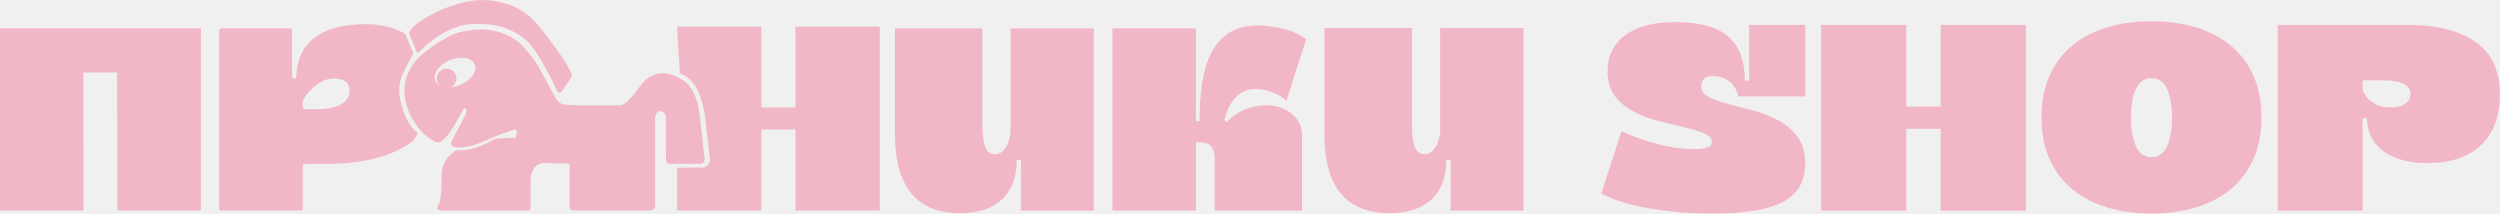
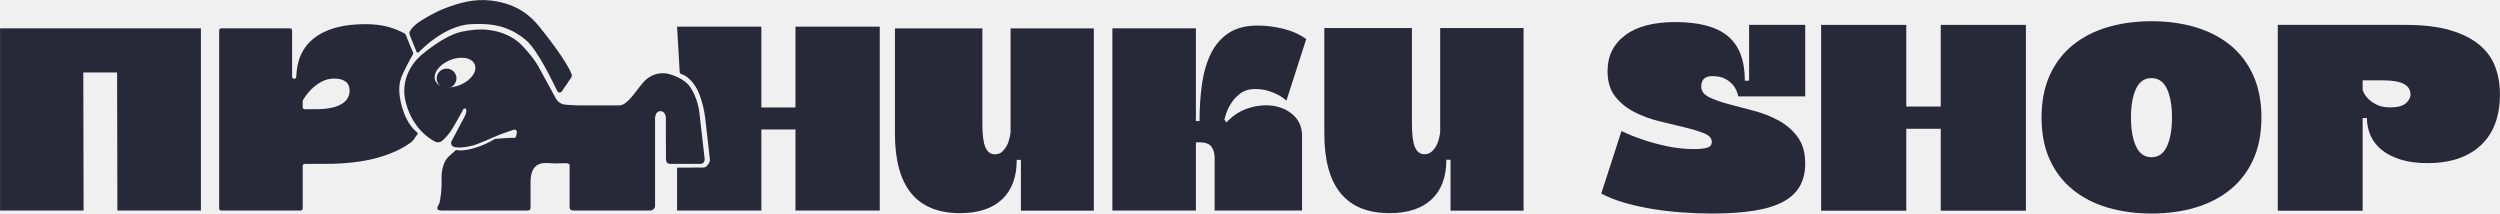
<svg xmlns="http://www.w3.org/2000/svg" width="480" height="41" viewBox="0 0 480 41" fill="none">
  <g clip-path="url(#clip0_232_280)">
-     <path d="M328.664 27.266C328.664 26.545 328.172 25.987 327.188 25.59C326.203 25.194 324.963 24.816 323.469 24.455C321.974 24.095 320.37 23.707 318.657 23.293C316.943 22.879 315.339 22.293 313.845 21.537C312.35 20.78 311.111 19.78 310.127 18.536C309.142 17.293 308.65 15.662 308.65 13.644C308.65 10.761 309.771 8.474 312.013 6.779C314.255 5.085 317.472 4.238 321.665 4.238C326.222 4.238 329.585 5.139 331.754 6.941C333.923 8.743 335.008 11.59 335.008 15.482H335.828V4.779H346.6V18.51H333.749C333.603 17.789 333.33 17.14 332.929 16.564C332.565 16.059 332.054 15.609 331.398 15.212C330.741 14.816 329.866 14.618 328.773 14.618C327.351 14.618 326.64 15.285 326.64 16.618C326.64 17.483 327.132 18.158 328.116 18.645C329.101 19.131 330.331 19.573 331.808 19.969C333.285 20.366 334.888 20.789 336.62 21.239C338.351 21.691 339.955 22.312 341.432 23.105C342.909 23.898 344.139 24.951 345.123 26.267C346.108 27.582 346.6 29.286 346.6 31.375C346.6 33.069 346.253 34.529 345.561 35.754C344.868 36.979 343.793 37.979 342.335 38.754C340.876 39.529 339.017 40.096 336.757 40.456C334.496 40.816 331.798 40.997 328.663 40.997C326.804 40.997 324.89 40.924 322.921 40.781C320.953 40.636 319.039 40.411 317.18 40.105C315.32 39.799 313.552 39.402 311.875 38.916C310.198 38.429 308.721 37.844 307.445 37.159L311.327 25.158C312.676 25.807 314.116 26.384 315.647 26.888C316.923 27.32 318.399 27.718 320.077 28.077C321.753 28.438 323.467 28.618 325.217 28.618C326.384 28.618 327.249 28.528 327.814 28.348C328.379 28.168 328.662 27.807 328.662 27.267L328.664 27.266Z" fill="#F2B7C6" />
-     <path d="M366.007 40.456H349.657V4.779H366.007V20.456H372.624V4.779H388.974V40.456H372.624V24.726H366.007V40.456Z" fill="#F2B7C6" />
-     <path d="M413.084 40.996C410.058 40.996 407.261 40.618 404.69 39.861C402.12 39.105 399.887 37.961 397.992 36.429C396.096 34.898 394.62 32.979 393.563 30.672C392.505 28.366 391.977 25.663 391.977 22.564C391.977 19.465 392.505 16.753 393.563 14.428C394.62 12.104 396.096 10.177 397.992 8.644C399.887 7.113 402.12 5.968 404.69 5.212C407.261 4.455 410.058 4.076 413.084 4.076C416.11 4.076 418.908 4.455 421.478 5.212C424.048 5.968 426.28 7.113 428.177 8.644C430.072 10.176 431.548 12.104 432.606 14.428C433.663 16.753 434.193 19.465 434.193 22.564C434.193 25.663 433.663 28.366 432.606 30.672C431.548 32.979 430.072 34.898 428.177 36.429C426.28 37.961 424.048 39.105 421.478 39.861C418.908 40.618 416.11 40.996 413.084 40.996ZM413.084 14.995C411.735 14.995 410.741 15.69 410.104 17.076C409.466 18.464 409.147 20.293 409.147 22.563C409.147 24.834 409.466 26.671 410.104 28.077C410.741 29.483 411.736 30.186 413.084 30.186C414.433 30.186 415.426 29.483 416.064 28.077C416.702 26.672 417.021 24.834 417.021 22.563C417.021 20.293 416.702 18.464 416.064 17.076C415.426 15.69 414.433 14.995 413.084 14.995Z" fill="#F2B7C6" />
-     <path d="M461.833 4.779C465.259 4.779 468.13 5.121 470.445 5.806C472.76 6.491 474.628 7.427 476.05 8.616C477.472 9.806 478.483 11.211 479.085 12.833C479.687 14.454 479.987 16.203 479.987 18.076C479.987 22.328 478.766 25.599 476.323 27.887C473.88 30.177 470.454 31.32 466.043 31.32C464.11 31.32 462.415 31.095 460.958 30.644C459.499 30.194 458.287 29.581 457.321 28.806C456.355 28.031 455.635 27.112 455.161 26.049C454.687 24.986 454.45 23.859 454.45 22.67H453.63V40.455H437.334V4.777H461.832L461.833 4.779ZM458.934 20.617C460.32 20.617 461.313 20.357 461.915 19.833C462.516 19.312 462.816 18.744 462.816 18.131C462.816 16.33 461.085 15.428 457.621 15.428H453.63V17.32C453.884 17.969 454.249 18.528 454.723 18.996C455.124 19.393 455.662 19.762 456.336 20.104C457.01 20.447 457.876 20.618 458.933 20.618L458.934 20.617Z" fill="#F2B7C6" />
-     <path d="M16.049 40.426H0.013V5.434H38.575V40.426H22.539L22.485 13.917H15.995L16.049 40.426Z" fill="#F2B7C6" />
-     <path d="M79.562 24.944C78.675 24.058 78.101 23.005 77.62 21.852L77.529 21.578C77.529 21.578 77.527 21.569 77.526 21.565C76.342 18.321 76.712 16.372 76.712 16.369C76.734 15.838 76.901 15.352 77.055 14.842C77.251 14.192 78.881 11.068 79.228 10.553C79.346 10.38 79.359 10.158 79.268 9.97C78.897 9.2 78.331 7.661 77.907 6.682C77.853 6.557 77.758 6.455 77.637 6.392C75.541 5.309 73.424 4.639 70.132 4.639C65.876 4.639 62.604 5.532 60.316 7.316C58.115 9.033 56.973 11.511 56.889 14.748C56.883 14.964 56.703 15.136 56.485 15.136C56.261 15.136 56.08 14.957 56.08 14.736V5.834C56.08 5.613 55.899 5.434 55.675 5.434H42.487C42.263 5.434 42.082 5.613 42.082 5.834V40.025C42.082 40.246 42.263 40.425 42.487 40.425H57.713C57.937 40.425 58.118 40.246 58.118 40.025V31.866C58.118 31.645 58.299 31.466 58.523 31.466H62.301C66.127 31.466 69.407 31.104 72.143 30.379C74.878 29.655 77.121 28.647 78.874 27.357C79.59 26.83 79.606 26.388 80.148 25.798C80.228 25.711 80.221 25.576 80.135 25.496C79.925 25.3 79.736 25.117 79.562 24.945V24.944ZM66.806 18.741C66.592 19.166 66.233 19.545 65.733 19.881C65.232 20.217 64.561 20.482 63.722 20.676C62.882 20.87 61.818 20.968 60.531 20.968H58.523C58.299 20.968 58.118 20.789 58.118 20.568V19.43C58.118 19.361 58.135 19.292 58.169 19.232C58.59 18.491 59.109 17.814 59.727 17.203C60.227 16.673 60.861 16.188 61.631 15.745C62.4 15.304 63.249 15.083 64.178 15.083C65.108 15.083 65.787 15.268 66.324 15.639C66.86 16.01 67.128 16.621 67.128 17.468C67.128 17.893 67.021 18.317 66.806 18.741Z" fill="#F2B7C6" />
-     <path d="M196.016 40.447V30.745L195.962 30.691H195.212C195.212 33.978 194.273 36.506 192.396 38.273C190.519 40.041 187.828 40.923 184.324 40.923C175.993 40.923 171.828 35.834 171.828 25.654V5.454H188.614V23.692C188.614 25.884 188.811 27.421 189.205 28.305C189.598 29.189 190.206 29.63 191.029 29.63C191.636 29.63 192.146 29.418 192.557 28.994C192.967 28.57 193.281 28.093 193.496 27.563C193.746 26.927 193.925 26.22 194.032 25.442V5.454H210.014V40.447H196.016Z" fill="#F2B7C6" />
-     <path d="M230.309 23.248C230.309 20.703 230.47 18.317 230.791 16.09C231.113 13.864 231.685 11.92 232.507 10.259C233.329 8.598 234.465 7.289 235.913 6.336C237.361 5.381 239.211 4.905 241.464 4.905C243.038 4.905 244.664 5.109 246.345 5.514C248.025 5.92 249.51 6.584 250.797 7.502L246.989 19.325C246.523 18.9 245.986 18.529 245.38 18.211C244.878 17.929 244.253 17.672 243.503 17.442C242.752 17.213 241.911 17.098 240.982 17.098C239.802 17.098 238.827 17.399 238.059 17.999C237.29 18.601 236.692 19.271 236.262 20.014C235.726 20.898 235.333 21.888 235.083 22.983L235.458 23.514C236.745 22.135 238.228 21.199 239.909 20.703C241.59 20.209 243.181 20.094 244.683 20.359C246.185 20.624 247.445 21.253 248.464 22.241C249.483 23.231 249.993 24.521 249.993 26.112V40.427H233.206V30.195C233.206 29.488 233.018 28.834 232.642 28.233C232.267 27.633 231.489 27.332 230.309 27.332H229.612V40.428H213.575V5.436H229.612V23.249H230.309V23.248Z" fill="#F2B7C6" />
-     <path d="M152.73 5.115V20.631H146.181V5.115H129.998L130.502 13.821C130.502 14.003 130.626 14.158 130.802 14.213C131.911 14.56 132.884 15.599 133.475 16.513C134.23 17.681 134.605 18.912 134.953 20.253C135.366 21.842 135.491 23.465 135.677 25.095C135.877 26.849 136.308 30.655 136.309 30.699C136.331 31.168 135.704 32.154 135.13 32.16C134.094 32.17 130.036 32.196 129.998 32.19V40.426H146.181V24.858H152.73V40.426H168.912V5.115H152.73Z" fill="#F2B7C6" />
-     <path d="M135.291 30.461L134.296 21.729C134.158 20.52 133.846 19.335 133.347 18.223C132.938 17.312 132.591 16.841 132.591 16.841C131.505 15.009 128.663 14.276 128.663 14.276C128.502 14.22 128.325 14.175 128.139 14.14C126.477 13.823 124.773 14.432 123.637 15.672C122.194 17.248 120.573 20.156 118.981 20.235H111.128C111.128 20.235 112.871 20.255 111.062 20.235C110.152 20.225 109.208 20.154 108.492 20.086C107.754 20.017 107.101 19.585 106.747 18.941L103.52 13.043C103.52 13.043 102.868 11.554 100.332 8.835C97.795 6.116 94.149 5.807 94.149 5.807C94.149 5.807 92.165 5.325 88.592 6.099C85.249 6.824 81.097 10.411 81.097 10.411C81.097 10.411 76.405 13.893 77.918 19.696C79.432 25.498 83.696 27.262 83.696 27.262C84.079 27.392 84.507 27.33 84.826 27.083C85.611 26.478 86.431 25.344 86.434 25.342C87.022 24.514 88.373 22.056 88.695 21.47C88.73 21.405 88.763 21.34 88.79 21.271C88.991 20.754 89.29 20.818 89.29 20.818C89.573 20.855 89.57 21.222 89.507 21.555C89.454 21.832 89.355 22.098 89.222 22.347L86.718 27.071C86.679 27.133 86.652 27.201 86.634 27.268C86.517 27.712 86.829 28.148 87.282 28.246C88.767 28.566 91.115 27.836 91.115 27.836C92.156 27.482 93.953 26.708 95.137 26.186C95.79 25.898 96.456 25.64 97.137 25.425C97.543 25.297 98 25.136 98.607 24.911C98.757 24.856 98.915 24.875 99.019 24.947C99.198 25.07 99.271 25.297 99.233 25.51C99.186 25.77 99.09 26.097 99.027 26.298C98.994 26.404 98.893 26.474 98.78 26.469C97.915 26.434 95.623 26.611 95.145 26.65C95.088 26.654 95.034 26.672 94.984 26.701C94.691 26.88 93.542 27.554 92.166 28.065C89.434 29.078 87.967 28.881 87.632 28.812C87.583 28.801 87.532 28.816 87.495 28.849L86.255 29.963C84.763 31.228 84.78 33.864 84.78 33.864V35.715L84.744 36.336C84.708 36.947 84.641 37.554 84.538 38.157C84.463 38.596 84.408 38.848 84.408 38.848C84.408 38.848 84.362 39.139 84.184 39.358C84.174 39.371 84.163 39.385 84.153 39.399C84.031 39.574 83.973 39.785 83.973 39.997V40.062C83.968 40.192 84.111 40.282 84.258 40.339C84.405 40.397 84.567 40.423 84.728 40.423H101.371C101.641 40.422 101.861 40.202 101.861 39.936V35.006C101.861 31.071 104.258 31.236 105.567 31.328C106.967 31.426 108.679 31.328 108.679 31.328C109.39 31.328 109.365 31.762 109.365 31.762V39.835C109.365 39.84 109.365 39.845 109.365 39.849C109.369 40.171 109.65 40.423 109.975 40.423H124.83C125.348 40.422 125.772 40.002 125.772 39.49V28.064V22.724C125.772 22.724 125.772 21.34 126.78 21.344C127.403 21.346 127.664 21.797 127.772 22.141C127.826 22.311 127.848 22.49 127.848 22.669V26.383L127.873 30.535C127.873 31.524 128.673 31.462 128.673 31.462H134.577C134.923 31.431 135.106 31.226 135.202 31.026C135.286 30.85 135.311 30.651 135.289 30.457L135.291 30.461ZM88.373 16.297C86.285 17.165 84.14 16.806 83.584 15.497C83.028 14.188 84.269 12.424 86.357 11.556C88.445 10.689 90.589 11.047 91.145 12.356C91.702 13.665 90.46 15.429 88.373 16.297Z" fill="#F2B7C6" />
-     <path d="M85.744 16.924C86.792 16.924 87.642 16.084 87.642 15.047C87.642 14.011 86.792 13.171 85.744 13.171C84.696 13.171 83.846 14.011 83.846 15.047C83.846 16.084 84.696 16.924 85.744 16.924Z" fill="#F2B7C6" />
-     <path d="M80.451 9.991C80.451 9.991 85.155 4.882 90.466 4.632C94.666 4.434 97.667 5.028 100.868 7.598C103.13 9.415 105.947 15.361 106.99 17.476C107.163 17.826 107.654 17.859 107.875 17.536L109.674 14.901C109.796 14.694 109.821 14.446 109.74 14.22C109.218 12.774 106.873 9.185 103.468 5.029C102.034 3.276 99.517 0.735 94.273 0.106C91.164 -0.267 88.265 0.48 85.205 1.681C84.369 2.009 83.064 2.656 82.25 3.125C81.244 3.706 80.235 4.286 79.395 5.085C79.202 5.269 78.939 5.637 78.748 5.92C78.59 6.153 78.561 6.447 78.667 6.707C79.003 7.528 79.748 9.354 79.961 9.915C80.037 10.116 80.308 10.168 80.443 10.001C80.445 9.998 80.447 9.995 80.449 9.993L80.451 9.991Z" fill="#F2B7C6" />
-     <path d="M278.504 40.446V30.727L278.45 30.673H277.697C277.697 33.966 276.757 36.498 274.876 38.268C272.996 40.04 270.3 40.924 266.79 40.924C258.443 40.924 254.271 35.826 254.271 25.628V5.392H271.088V23.662C271.088 25.858 271.285 27.398 271.68 28.283C272.073 29.169 272.682 29.611 273.506 29.611C274.115 29.611 274.625 29.398 275.038 28.973C275.448 28.548 275.763 28.071 275.978 27.54C276.228 26.902 276.408 26.194 276.515 25.416V5.392H292.526V40.446H278.503H278.504Z" fill="#F2B7C6" />
+     <path d="M328.664 27.266C328.664 26.545 328.172 25.987 327.188 25.59C326.203 25.194 324.963 24.816 323.469 24.455C321.974 24.095 320.37 23.707 318.657 23.293C316.943 22.879 315.339 22.293 313.845 21.537C312.35 20.78 311.111 19.78 310.127 18.536C309.142 17.293 308.65 15.662 308.65 13.644C308.65 10.761 309.771 8.474 312.013 6.779C314.255 5.085 317.472 4.238 321.665 4.238C326.222 4.238 329.585 5.139 331.754 6.941C333.923 8.743 335.008 11.59 335.008 15.482H335.828V4.779H346.6V18.51H333.749C333.603 17.789 333.33 17.14 332.929 16.564C332.565 16.059 332.054 15.609 331.398 15.212C330.741 14.816 329.866 14.618 328.773 14.618C327.351 14.618 326.64 15.285 326.64 16.618C326.64 17.483 327.132 18.158 328.116 18.645C329.101 19.131 330.331 19.573 331.808 19.969C333.285 20.366 334.888 20.789 336.62 21.239C338.351 21.691 339.955 22.312 341.432 23.105C342.909 23.898 344.139 24.951 345.123 26.267C346.108 27.582 346.6 29.286 346.6 31.375C346.6 33.069 346.253 34.529 345.561 35.754C344.868 36.979 343.793 37.979 342.335 38.754C340.876 39.529 339.017 40.096 336.757 40.456C334.496 40.816 331.798 40.997 328.663 40.997C326.804 40.997 324.89 40.924 322.921 40.781C320.953 40.636 319.039 40.411 317.18 40.105C315.32 39.799 313.552 39.402 311.875 38.916C310.198 38.429 308.721 37.844 307.445 37.159L311.327 25.158C312.676 25.807 314.116 26.384 315.647 26.888C316.923 27.32 318.399 27.718 320.077 28.077C321.753 28.438 323.467 28.618 325.217 28.618C326.384 28.618 327.249 28.528 327.814 28.348C328.379 28.168 328.662 27.807 328.662 27.267L328.664 27.266Z" fill="#272838" />
+     <path d="M366.007 40.456H349.657V4.779H366.007V20.456H372.624V4.779H388.974V40.456H372.624V24.726H366.007V40.456Z" fill="#272838" />
+     <path d="M413.084 40.996C410.058 40.996 407.261 40.618 404.69 39.861C402.12 39.105 399.887 37.961 397.992 36.429C396.096 34.898 394.62 32.979 393.563 30.672C392.505 28.366 391.977 25.663 391.977 22.564C391.977 19.465 392.505 16.753 393.563 14.428C394.62 12.104 396.096 10.177 397.992 8.644C399.887 7.113 402.12 5.968 404.69 5.212C407.261 4.455 410.058 4.076 413.084 4.076C416.11 4.076 418.908 4.455 421.478 5.212C424.048 5.968 426.28 7.113 428.177 8.644C430.072 10.176 431.548 12.104 432.606 14.428C433.663 16.753 434.193 19.465 434.193 22.564C434.193 25.663 433.663 28.366 432.606 30.672C431.548 32.979 430.072 34.898 428.177 36.429C426.28 37.961 424.048 39.105 421.478 39.861C418.908 40.618 416.11 40.996 413.084 40.996ZM413.084 14.995C411.735 14.995 410.741 15.69 410.104 17.076C409.466 18.464 409.147 20.293 409.147 22.563C409.147 24.834 409.466 26.671 410.104 28.077C410.741 29.483 411.736 30.186 413.084 30.186C414.433 30.186 415.426 29.483 416.064 28.077C416.702 26.672 417.021 24.834 417.021 22.563C417.021 20.293 416.702 18.464 416.064 17.076C415.426 15.69 414.433 14.995 413.084 14.995Z" fill="#272838" />
+     <path d="M461.833 4.779C465.259 4.779 468.13 5.121 470.445 5.806C472.76 6.491 474.628 7.427 476.05 8.616C477.472 9.806 478.483 11.211 479.085 12.833C479.687 14.454 479.987 16.203 479.987 18.076C479.987 22.328 478.766 25.599 476.323 27.887C473.88 30.177 470.454 31.32 466.043 31.32C464.11 31.32 462.415 31.095 460.958 30.644C459.499 30.194 458.287 29.581 457.321 28.806C456.355 28.031 455.635 27.112 455.161 26.049C454.687 24.986 454.45 23.859 454.45 22.67H453.63V40.455H437.334V4.777H461.832L461.833 4.779ZM458.934 20.617C460.32 20.617 461.313 20.357 461.915 19.833C462.516 19.312 462.816 18.744 462.816 18.131C462.816 16.33 461.085 15.428 457.621 15.428H453.63V17.32C453.884 17.969 454.249 18.528 454.723 18.996C455.124 19.393 455.662 19.762 456.336 20.104C457.01 20.447 457.876 20.618 458.933 20.618L458.934 20.617Z" fill="#272838" />
+     <path d="M16.049 40.426H0.013V5.434H38.575V40.426H22.539L22.485 13.917H15.995L16.049 40.426Z" fill="#272838" />
+     <path d="M79.562 24.944C78.675 24.058 78.101 23.005 77.62 21.852L77.529 21.578C77.529 21.578 77.527 21.569 77.526 21.565C76.342 18.321 76.712 16.372 76.712 16.369C76.734 15.838 76.901 15.352 77.055 14.842C77.251 14.192 78.881 11.068 79.228 10.553C79.346 10.38 79.359 10.158 79.268 9.97C78.897 9.2 78.331 7.661 77.907 6.682C77.853 6.557 77.758 6.455 77.637 6.392C75.541 5.309 73.424 4.639 70.132 4.639C65.876 4.639 62.604 5.532 60.316 7.316C58.115 9.033 56.973 11.511 56.889 14.748C56.883 14.964 56.703 15.136 56.485 15.136C56.261 15.136 56.08 14.957 56.08 14.736V5.834C56.08 5.613 55.899 5.434 55.675 5.434H42.487C42.263 5.434 42.082 5.613 42.082 5.834V40.025C42.082 40.246 42.263 40.425 42.487 40.425H57.713C57.937 40.425 58.118 40.246 58.118 40.025V31.866C58.118 31.645 58.299 31.466 58.523 31.466H62.301C66.127 31.466 69.407 31.104 72.143 30.379C74.878 29.655 77.121 28.647 78.874 27.357C79.59 26.83 79.606 26.388 80.148 25.798C80.228 25.711 80.221 25.576 80.135 25.496C79.925 25.3 79.736 25.117 79.562 24.945V24.944ZM66.806 18.741C66.592 19.166 66.233 19.545 65.733 19.881C65.232 20.217 64.561 20.482 63.722 20.676C62.882 20.87 61.818 20.968 60.531 20.968H58.523C58.299 20.968 58.118 20.789 58.118 20.568V19.43C58.118 19.361 58.135 19.292 58.169 19.232C58.59 18.491 59.109 17.814 59.727 17.203C60.227 16.673 60.861 16.188 61.631 15.745C62.4 15.304 63.249 15.083 64.178 15.083C65.108 15.083 65.787 15.268 66.324 15.639C66.86 16.01 67.128 16.621 67.128 17.468C67.128 17.893 67.021 18.317 66.806 18.741Z" fill="#272838" />
+     <path d="M196.016 40.447V30.745L195.962 30.691H195.212C195.212 33.978 194.273 36.506 192.396 38.273C190.519 40.041 187.828 40.923 184.324 40.923C175.993 40.923 171.828 35.834 171.828 25.654V5.454H188.614V23.692C188.614 25.884 188.811 27.421 189.205 28.305C189.598 29.189 190.206 29.63 191.029 29.63C191.636 29.63 192.146 29.418 192.557 28.994C192.967 28.57 193.281 28.093 193.496 27.563C193.746 26.927 193.925 26.22 194.032 25.442V5.454H210.014V40.447H196.016Z" fill="#272838" />
+     <path d="M230.309 23.248C230.309 20.703 230.47 18.317 230.791 16.09C231.113 13.864 231.685 11.92 232.507 10.259C233.329 8.598 234.465 7.289 235.913 6.336C237.361 5.381 239.211 4.905 241.464 4.905C243.038 4.905 244.664 5.109 246.345 5.514C248.025 5.92 249.51 6.584 250.797 7.502L246.989 19.325C246.523 18.9 245.986 18.529 245.38 18.211C244.878 17.929 244.253 17.672 243.503 17.442C242.752 17.213 241.911 17.098 240.982 17.098C239.802 17.098 238.827 17.399 238.059 17.999C237.29 18.601 236.692 19.271 236.262 20.014C235.726 20.898 235.333 21.888 235.083 22.983L235.458 23.514C236.745 22.135 238.228 21.199 239.909 20.703C241.59 20.209 243.181 20.094 244.683 20.359C246.185 20.624 247.445 21.253 248.464 22.241C249.483 23.231 249.993 24.521 249.993 26.112V40.427H233.206V30.195C233.206 29.488 233.018 28.834 232.642 28.233C232.267 27.633 231.489 27.332 230.309 27.332H229.612V40.428H213.575V5.436H229.612V23.249H230.309V23.248Z" fill="#272838" />
+     <path d="M152.73 5.115V20.631H146.181V5.115H129.998L130.502 13.821C130.502 14.003 130.626 14.158 130.802 14.213C131.911 14.56 132.884 15.599 133.475 16.513C134.23 17.681 134.605 18.912 134.953 20.253C135.366 21.842 135.491 23.465 135.677 25.095C135.877 26.849 136.308 30.655 136.309 30.699C136.331 31.168 135.704 32.154 135.13 32.16C134.094 32.17 130.036 32.196 129.998 32.19V40.426H146.181V24.858H152.73V40.426H168.912V5.115H152.73Z" fill="#272838" />
+     <path d="M135.291 30.461L134.296 21.729C134.158 20.52 133.846 19.335 133.347 18.223C132.938 17.312 132.591 16.841 132.591 16.841C131.505 15.009 128.663 14.276 128.663 14.276C128.502 14.22 128.325 14.175 128.139 14.14C126.477 13.823 124.773 14.432 123.637 15.672C122.194 17.248 120.573 20.156 118.981 20.235H111.128C111.128 20.235 112.871 20.255 111.062 20.235C110.152 20.225 109.208 20.154 108.492 20.086C107.754 20.017 107.101 19.585 106.747 18.941L103.52 13.043C103.52 13.043 102.868 11.554 100.332 8.835C97.795 6.116 94.149 5.807 94.149 5.807C94.149 5.807 92.165 5.325 88.592 6.099C85.249 6.824 81.097 10.411 81.097 10.411C81.097 10.411 76.405 13.893 77.918 19.696C79.432 25.498 83.696 27.262 83.696 27.262C84.079 27.392 84.507 27.33 84.826 27.083C85.611 26.478 86.431 25.344 86.434 25.342C87.022 24.514 88.373 22.056 88.695 21.47C88.73 21.405 88.763 21.34 88.79 21.271C88.991 20.754 89.29 20.818 89.29 20.818C89.573 20.855 89.57 21.222 89.507 21.555C89.454 21.832 89.355 22.098 89.222 22.347L86.718 27.071C86.679 27.133 86.652 27.201 86.634 27.268C86.517 27.712 86.829 28.148 87.282 28.246C88.767 28.566 91.115 27.836 91.115 27.836C92.156 27.482 93.953 26.708 95.137 26.186C95.79 25.898 96.456 25.64 97.137 25.425C97.543 25.297 98 25.136 98.607 24.911C98.757 24.856 98.915 24.875 99.019 24.947C99.198 25.07 99.271 25.297 99.233 25.51C99.186 25.77 99.09 26.097 99.027 26.298C98.994 26.404 98.893 26.474 98.78 26.469C97.915 26.434 95.623 26.611 95.145 26.65C95.088 26.654 95.034 26.672 94.984 26.701C94.691 26.88 93.542 27.554 92.166 28.065C89.434 29.078 87.967 28.881 87.632 28.812C87.583 28.801 87.532 28.816 87.495 28.849L86.255 29.963C84.763 31.228 84.78 33.864 84.78 33.864V35.715L84.744 36.336C84.708 36.947 84.641 37.554 84.538 38.157C84.463 38.596 84.408 38.848 84.408 38.848C84.408 38.848 84.362 39.139 84.184 39.358C84.174 39.371 84.163 39.385 84.153 39.399C84.031 39.574 83.973 39.785 83.973 39.997V40.062C83.968 40.192 84.111 40.282 84.258 40.339C84.405 40.397 84.567 40.423 84.728 40.423H101.371C101.641 40.422 101.861 40.202 101.861 39.936V35.006C101.861 31.071 104.258 31.236 105.567 31.328C106.967 31.426 108.679 31.328 108.679 31.328C109.39 31.328 109.365 31.762 109.365 31.762V39.835C109.365 39.84 109.365 39.845 109.365 39.849C109.369 40.171 109.65 40.423 109.975 40.423H124.83C125.348 40.422 125.772 40.002 125.772 39.49V28.064V22.724C125.772 22.724 125.772 21.34 126.78 21.344C127.403 21.346 127.664 21.797 127.772 22.141C127.826 22.311 127.848 22.49 127.848 22.669V26.383L127.873 30.535C127.873 31.524 128.673 31.462 128.673 31.462H134.577C134.923 31.431 135.106 31.226 135.202 31.026C135.286 30.85 135.311 30.651 135.289 30.457L135.291 30.461ZM88.373 16.297C86.285 17.165 84.14 16.806 83.584 15.497C83.028 14.188 84.269 12.424 86.357 11.556C88.445 10.689 90.589 11.047 91.145 12.356C91.702 13.665 90.46 15.429 88.373 16.297Z" fill="#272838" />
+     <path d="M85.744 16.924C86.792 16.924 87.642 16.084 87.642 15.047C87.642 14.011 86.792 13.171 85.744 13.171C84.696 13.171 83.846 14.011 83.846 15.047C83.846 16.084 84.696 16.924 85.744 16.924Z" fill="#272838" />
+     <path d="M80.451 9.991C80.451 9.991 85.155 4.882 90.466 4.632C94.666 4.434 97.667 5.028 100.868 7.598C103.13 9.415 105.947 15.361 106.99 17.476C107.163 17.826 107.654 17.859 107.875 17.536L109.674 14.901C109.796 14.694 109.821 14.446 109.74 14.22C109.218 12.774 106.873 9.185 103.468 5.029C102.034 3.276 99.517 0.735 94.273 0.106C91.164 -0.267 88.265 0.48 85.205 1.681C84.369 2.009 83.064 2.656 82.25 3.125C81.244 3.706 80.235 4.286 79.395 5.085C79.202 5.269 78.939 5.637 78.748 5.92C78.59 6.153 78.561 6.447 78.667 6.707C79.003 7.528 79.748 9.354 79.961 9.915C80.037 10.116 80.308 10.168 80.443 10.001C80.445 9.998 80.447 9.995 80.449 9.993L80.451 9.991Z" fill="#272838" />
+     <path d="M278.504 40.446V30.727L278.45 30.673H277.697C277.697 33.966 276.757 36.498 274.876 38.268C272.996 40.04 270.3 40.924 266.79 40.924C258.443 40.924 254.271 35.826 254.271 25.628V5.392H271.088V23.662C271.088 25.858 271.285 27.398 271.68 28.283C272.073 29.169 272.682 29.611 273.506 29.611C274.115 29.611 274.625 29.398 275.038 28.973C275.448 28.548 275.763 28.071 275.978 27.54C276.228 26.902 276.408 26.194 276.515 25.416V5.392H292.526V40.446H278.503H278.504Z" fill="#272838" />
  </g>
  <defs>
    <clipPath id="clip0_232_280">
      <rect width="480" height="41" fill="white" />
    </clipPath>
  </defs>
</svg>
